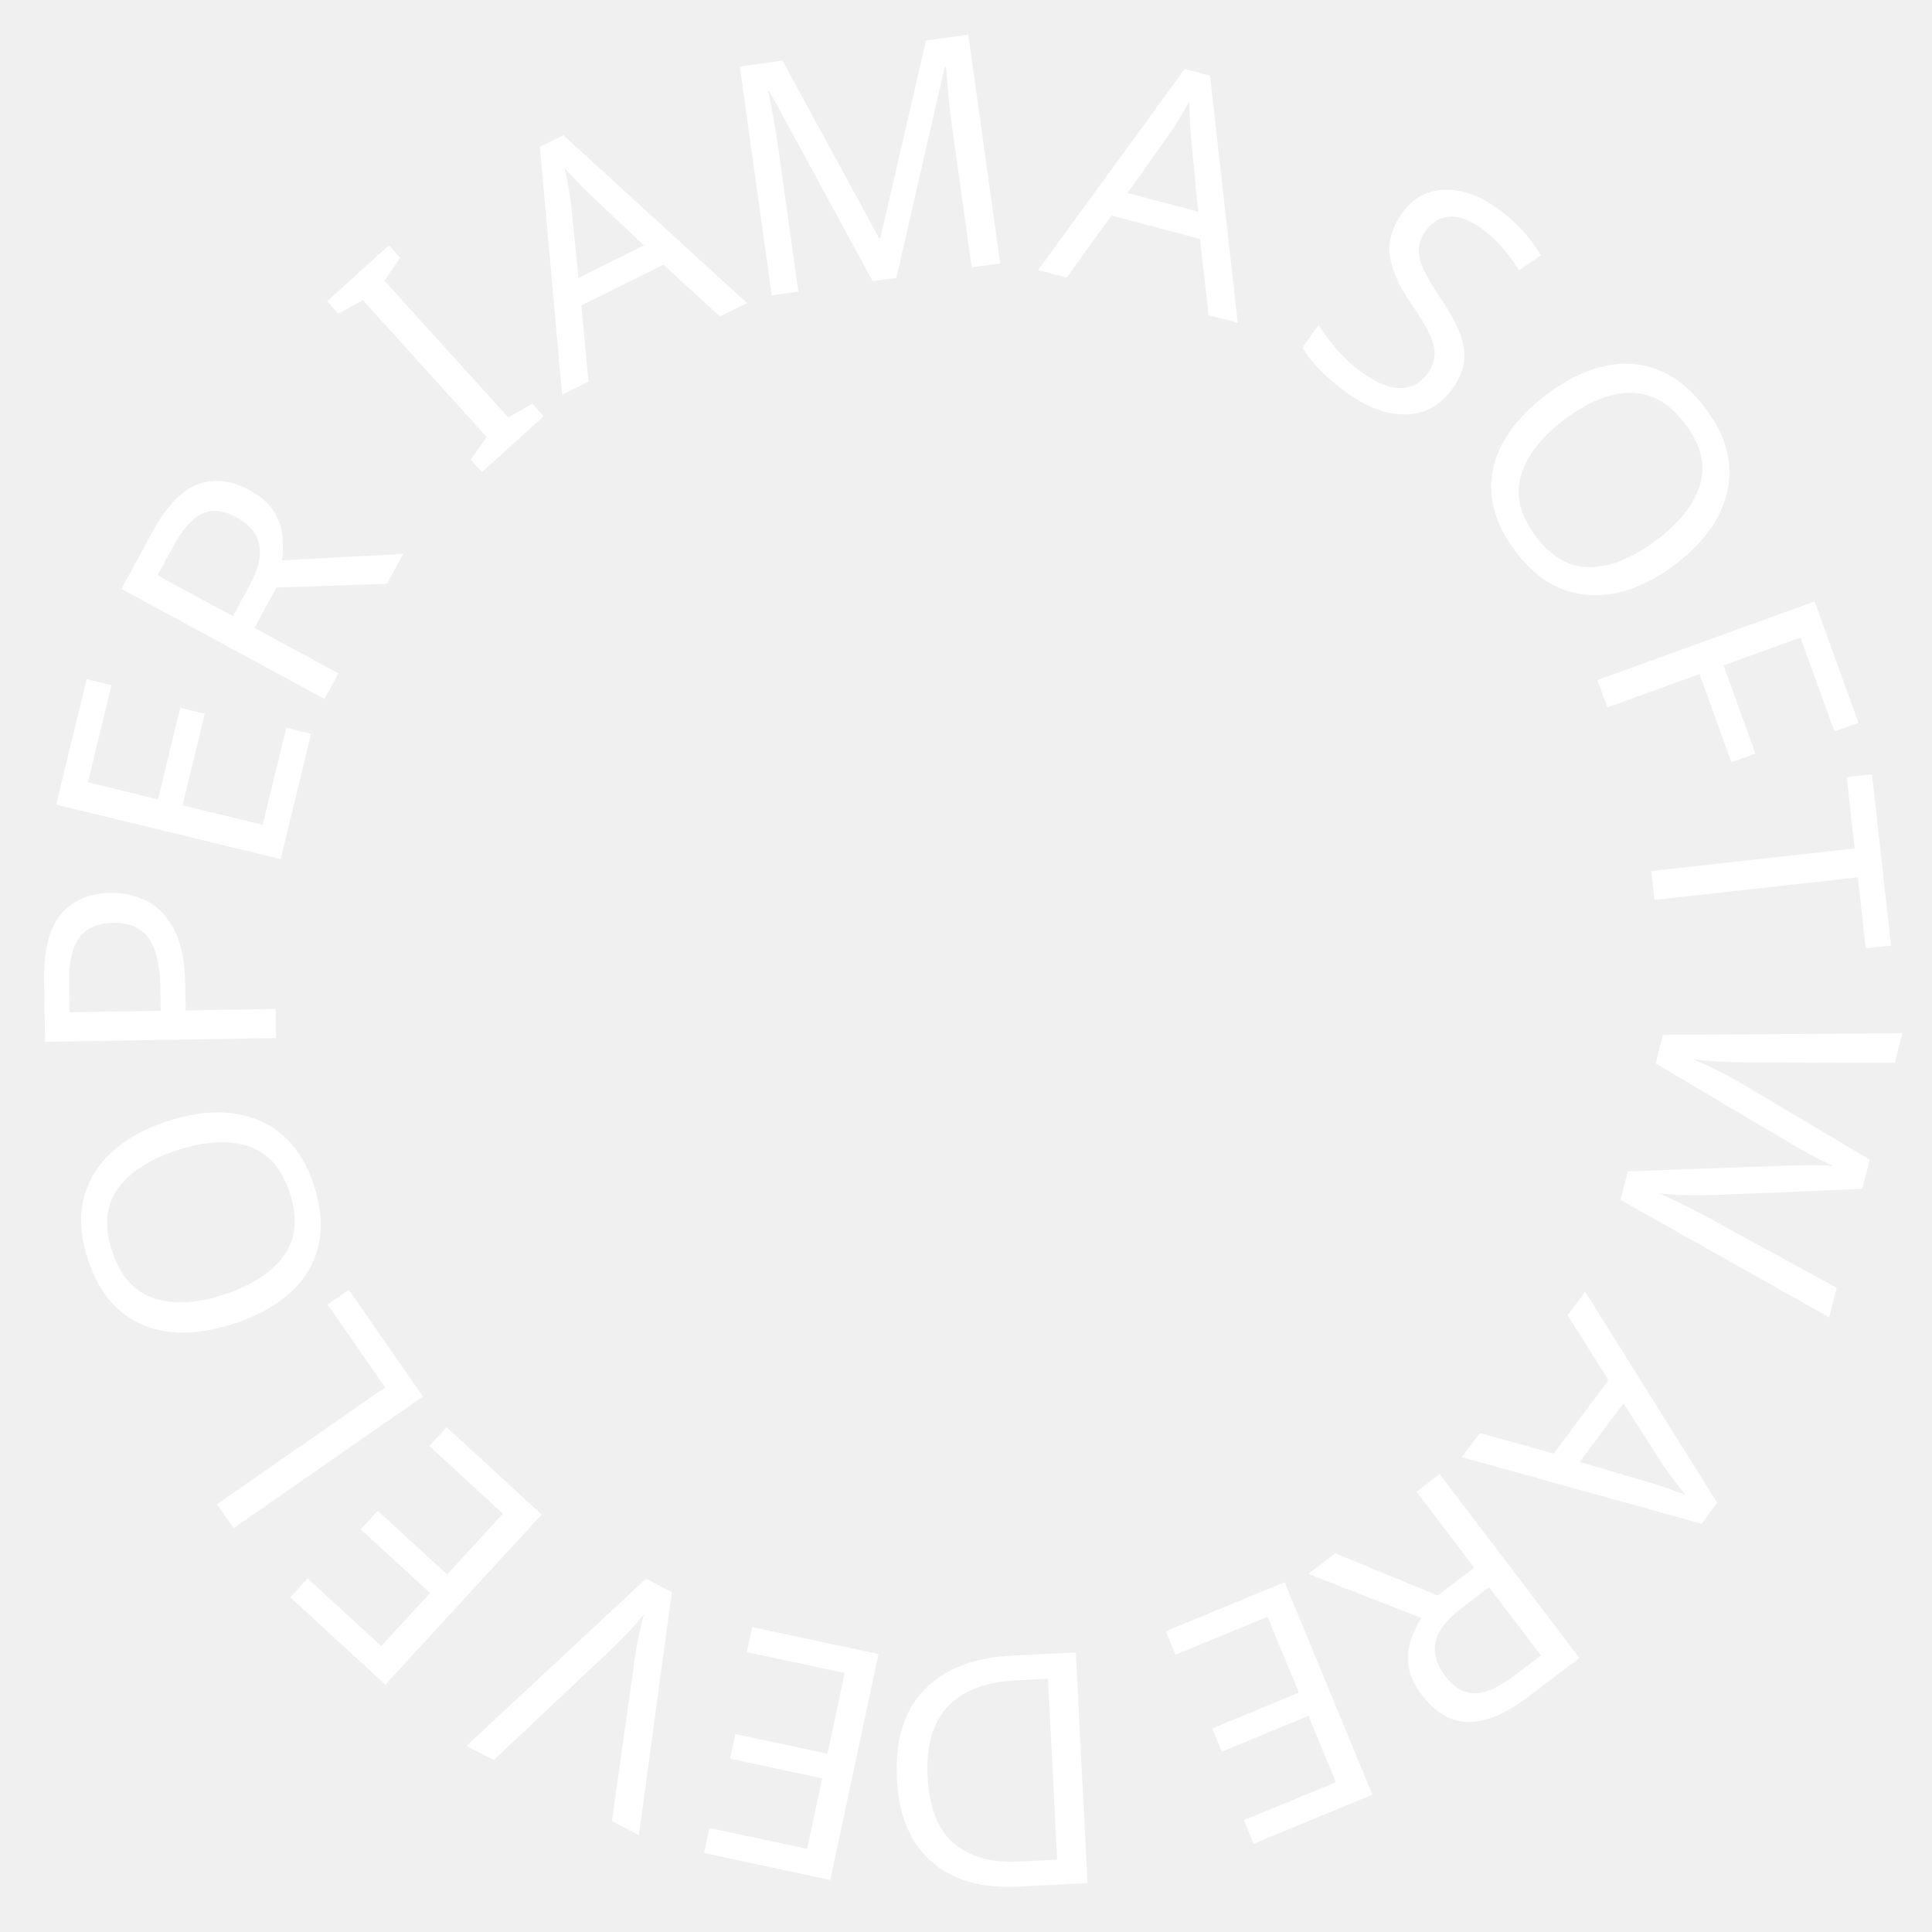
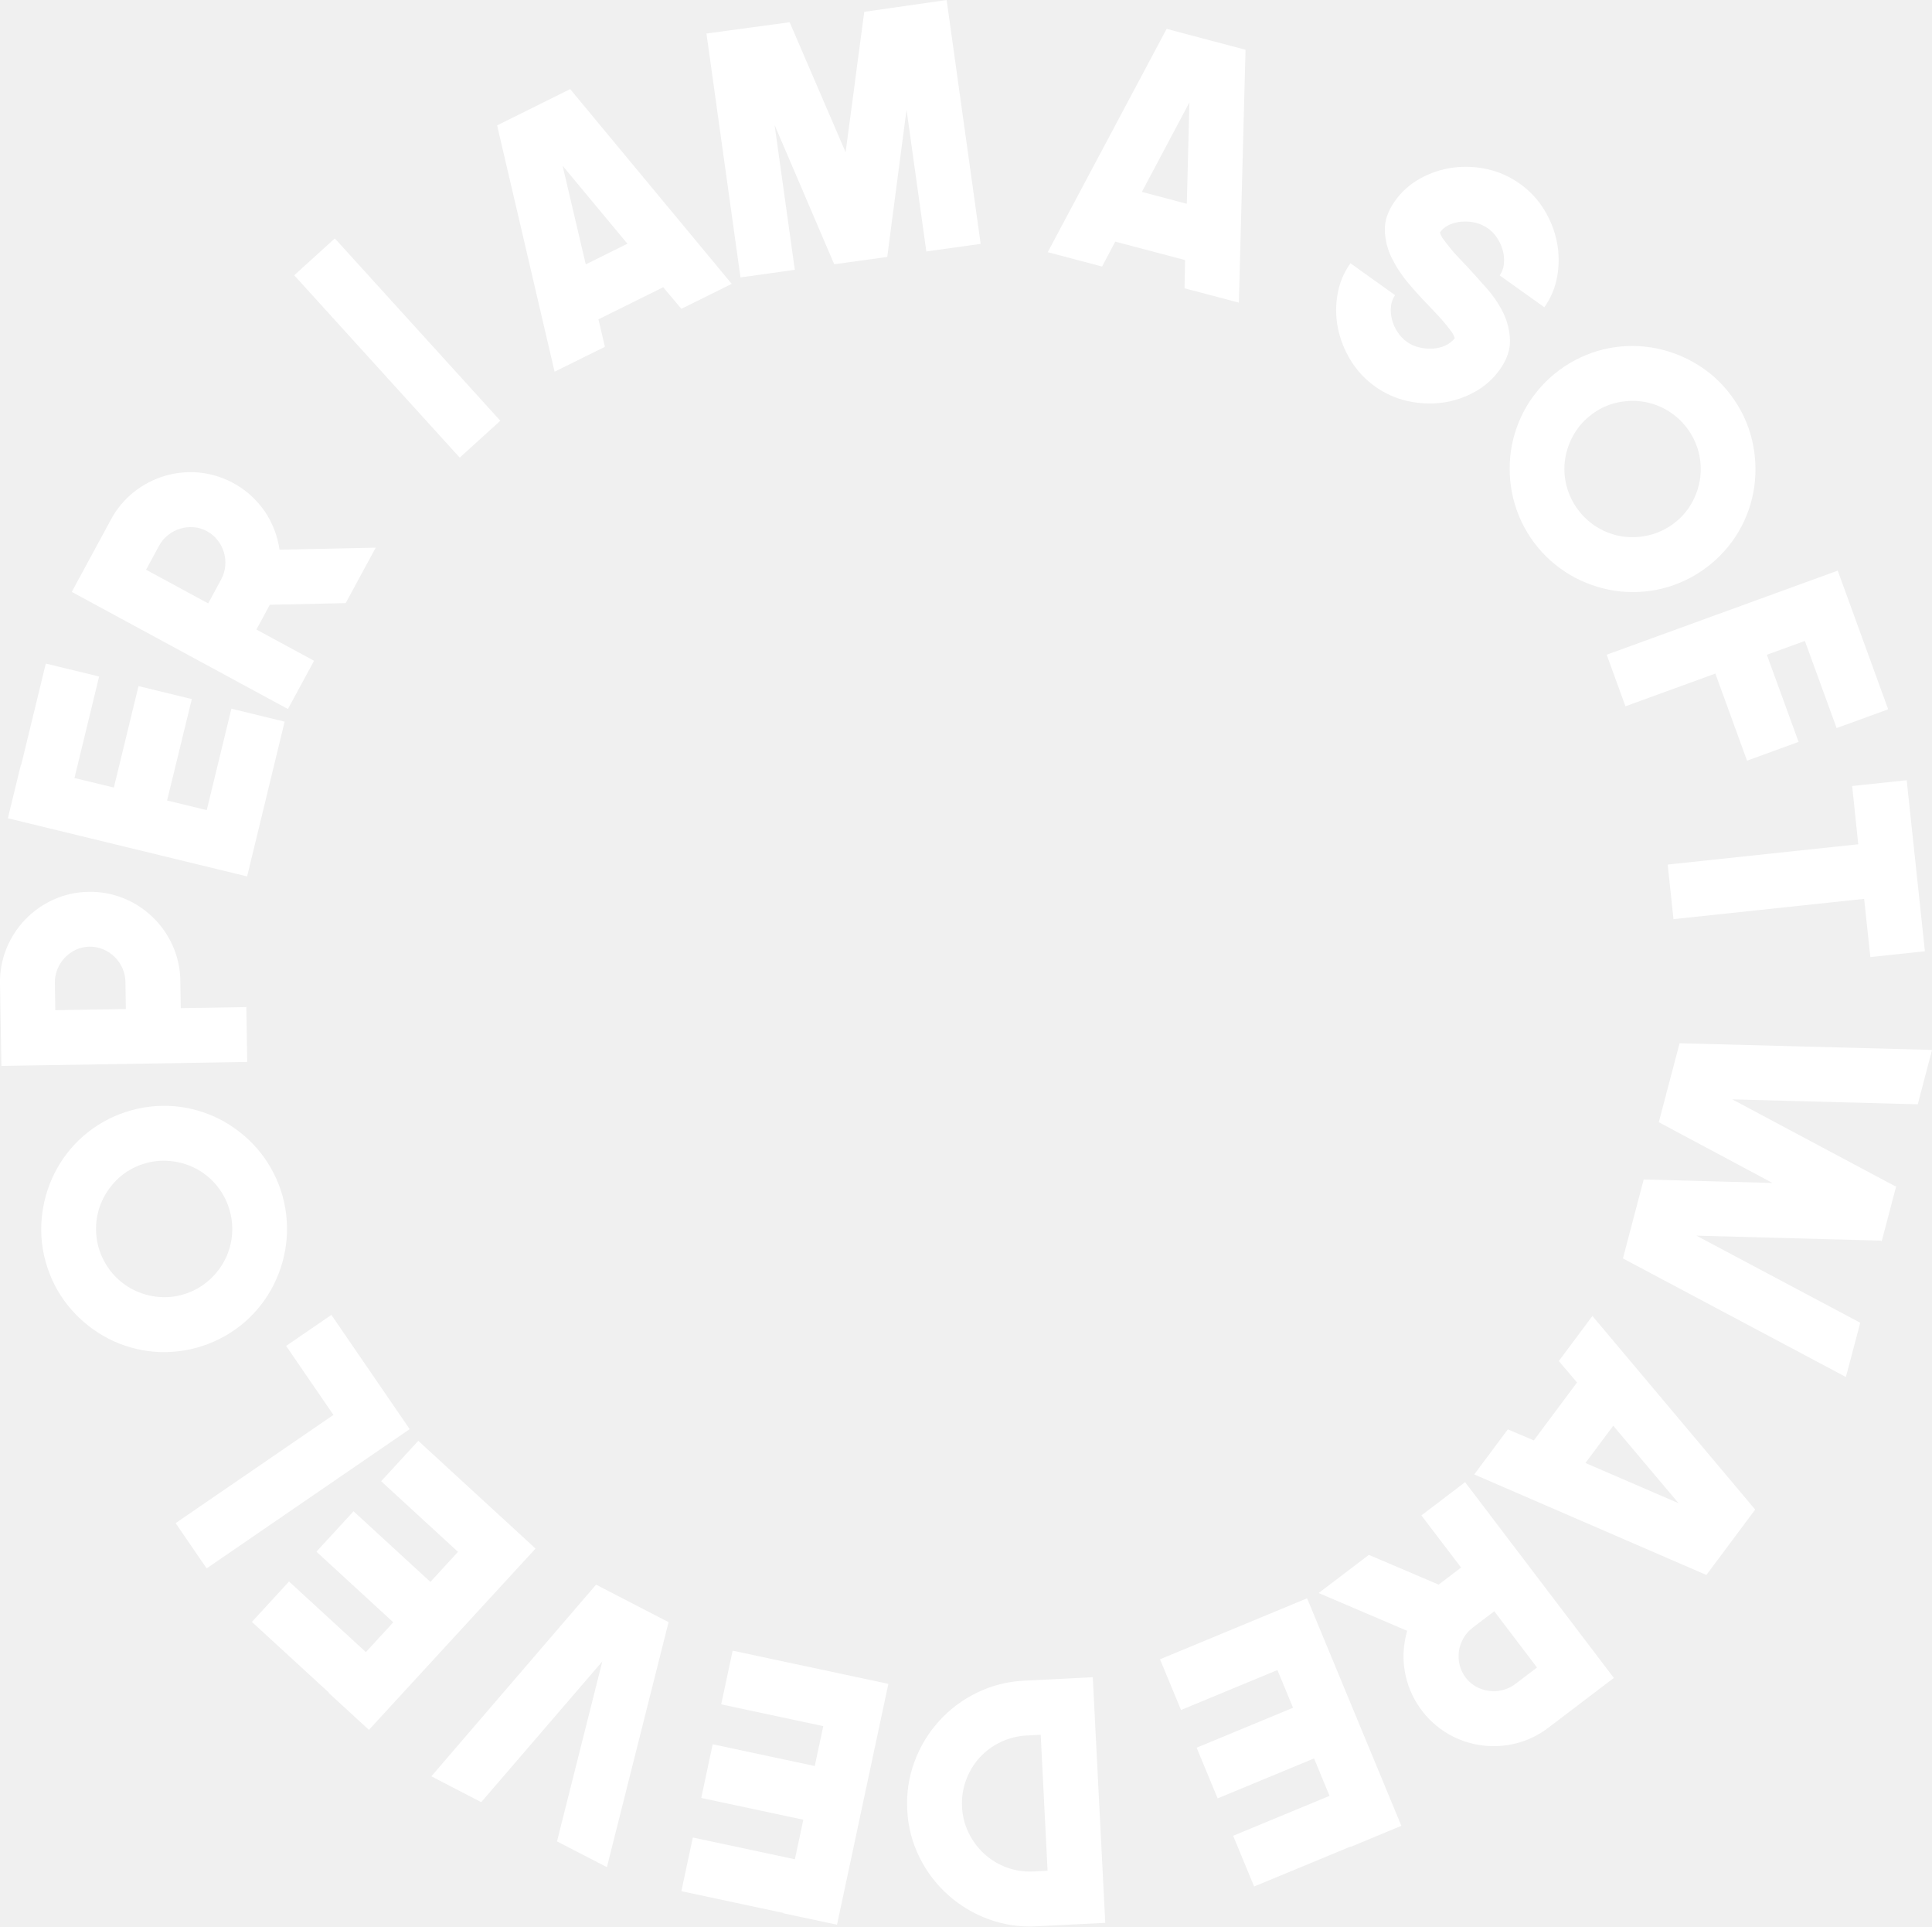
- <svg xmlns="http://www.w3.org/2000/svg" id="Layer_1" data-name="Layer 1" viewBox="0 0 1501.06 1501.06">
+ <svg xmlns="http://www.w3.org/2000/svg" id="Layer_1" data-name="Layer 1" viewBox="0 0 1451.82 1447.37">
  <defs>
-     <style>.cls-1{font-size:251.36px;fill:#fff;font-family:TheNextFont, The Next Font;}</style>
+     <style>.cls-1{fill:#fff;}</style>
  </defs>
-   <text class="cls-1" transform="matrix(0.74, -0.67, 0.67, 0.74, 367, 373.56)">I</text>
-   <text class="cls-1" transform="translate(409.63 335.09) rotate(-36.98)"> </text>
-   <text class="cls-1" transform="translate(436.73 306.72) rotate(-26.38)">A</text>
-   <text class="cls-1" transform="translate(575.45 232.79) rotate(-7.94)">M</text>
-   <text class="cls-1" transform="translate(767.54 213.41) rotate(4.19)"> </text>
-   <text class="cls-1" transform="translate(806.6 209.86) rotate(14.81)">A</text>
-   <text class="cls-1" transform="matrix(0.9, 0.43, -0.43, 0.9, 960.52, 255.71)"> </text>
-   <text class="cls-1" transform="translate(998.05 267.49) rotate(35.53)">S</text>
-   <text class="cls-1" transform="matrix(0.6, 0.8, -0.8, 0.6, 1120.47, 348.18)">O</text>
-   <text class="cls-1" transform="matrix(0.34, 0.94, -0.94, 0.34, 1232.85, 505.43)">F</text>
-   <text class="cls-1" transform="matrix(0.11, 0.99, -0.99, 0.11, 1276.49, 618.81)">T</text>
-   <text class="cls-1" transform="matrix(-0.25, 0.97, -0.97, -0.25, 1304.69, 755.02)">W</text>
-   <text class="cls-1" transform="translate(1231.62 1003.58) rotate(126.71)">A</text>
-   <text class="cls-1" transform="translate(1137.93 1130.51) rotate(142.77)">R</text>
-   <text class="cls-1" transform="matrix(-0.92, 0.38, -0.38, -0.92, 1020.49, 1219.99)">E</text>
-   <text class="cls-1" transform="translate(896.58 1267.84) rotate(166.72)"> </text>
-   <text class="cls-1" transform="translate(860.19 1282.59) rotate(177.1)">D</text>
-   <text class="cls-1" transform="translate(706.37 1290.2) rotate(-167.96)">E</text>
-   <text class="cls-1" transform="translate(578.92 1266.4) rotate(-152.63)">V</text>
-   <text class="cls-1" transform="translate(438.79 1193.23) rotate(-137.42)">E</text>
-   <text class="cls-1" transform="matrix(-0.57, -0.82, 0.82, -0.57, 342.52, 1104.99)">L</text>
-   <text class="cls-1" transform="translate(272 1015.05) rotate(-108.11)">O</text>
-   <text class="cls-1" transform="translate(214.87 830.88) rotate(-90.93)">P</text>
-   <text class="cls-1" transform="translate(212.29 691.2) rotate(-76.34)">E</text>
-   <text class="cls-1" transform="translate(240.55 564.51) rotate(-61.55)">R</text>
+   <path class="cls-1" d="M373.91,366.28l-124.38-137,30.52-27.71,124.37,137Z" transform="translate(-28.44 -22.46)" />
+   <path class="cls-1" d="M456.9,89.41,578.29,235.72l-37.83,18.76-13.67-16.23-48.64,24.12L483,283,445.2,301.72,402,116.67Zm11.72,131.68,31.3-15.53L451.21,147Z" transform="translate(-28.44 -22.46)" />
+   <path class="cls-1" d="M739.8,22.46l25.57,183.22-40.83,5.7L709.67,104.83,695.16,215.48,655.33,221,610.52,116.38l15.19,108.79-40.83,5.7L559.31,47.64l62.52-8.47,42.06,97.68,14-105.5Z" transform="translate(-28.44 -22.46)" />
+   <path class="cls-1" d="M964.4,59.84l-5,190-40.83-10.79.41-21.21L866.5,204l-9.89,18.71-40.83-10.79L905.11,44.16Zm-77.89,106.8,33.78,8.93,1.94-76.18Z" transform="translate(-28.44 -22.46)" />
+   <path class="cls-1" d="M1061.85,312.9a66.81,66.81,0,0,1-18.34-19.59,74.37,74.37,0,0,1-9.66-24.19,68.15,68.15,0,0,1-.31-25.55,56.15,56.15,0,0,1,9.7-23.34l33.55,24a17.18,17.18,0,0,0-3.1,8.45,28.53,28.53,0,0,0,.71,9.61,30.41,30.41,0,0,0,4.09,9.41,27.38,27.38,0,0,0,7.22,7.63,26.05,26.05,0,0,0,9.25,4.13,35.26,35.26,0,0,0,10.15.92,26.16,26.16,0,0,0,9.35-2.28,19.41,19.41,0,0,0,7.19-5.53,16.8,16.8,0,0,0-2.9-5.46q-2.34-3.21-5.36-6.76t-6.4-7.05c-2.25-2.32-4.19-4.37-5.8-6.15q-7-7.12-14.48-16a92.6,92.6,0,0,1-12.44-18.92,49.76,49.76,0,0,1-5.19-20.84q-.28-10.86,7.75-22.11a56.38,56.38,0,0,1,18.93-16.76,69.78,69.78,0,0,1,24.35-8.09,73.25,73.25,0,0,1,26.08,1.17,66.74,66.74,0,0,1,24.48,11,66,66,0,0,1,18.15,19.44,72.85,72.85,0,0,1,9.57,24.29,69.77,69.77,0,0,1,.25,25.65,56.29,56.29,0,0,1-9.7,23.34l-33.55-23.95a17.85,17.85,0,0,0,3.17-8.55,27.36,27.36,0,0,0-.73-9.79,33.74,33.74,0,0,0-4.1-9.41,26.74,26.74,0,0,0-16.57-11.83,33.21,33.21,0,0,0-10.22-.81,27.45,27.45,0,0,0-9.43,2.38,17,17,0,0,0-7,5.67,13.62,13.62,0,0,0,2.7,5.32q2.34,3.23,5.41,7c2,2.49,4.19,4.89,6.45,7.23s4.26,4.43,6,6.31q6.63,7.2,14.32,15.93A83.37,83.37,0,0,1,1158,257.36a50,50,0,0,1,5.12,20.8q.3,10.86-7.74,22.11A56.25,56.25,0,0,1,1136.42,317a68.31,68.31,0,0,1-24.28,8,74.37,74.37,0,0,1-26-1.27A66.23,66.23,0,0,1,1061.85,312.9Z" transform="translate(-28.44 -22.46)" />
+   <path class="cls-1" d="M1329.39,319.72a89.57,89.57,0,0,1,15.6,33.19,95.32,95.32,0,0,1,1.71,35.37,92.41,92.41,0,0,1-11.65,33.41,92.93,92.93,0,0,1-57.89,43.05,92.48,92.48,0,0,1-35.35,1.54,95,95,0,0,1-33.38-11.83,92.3,92.3,0,0,1-42.9-57.69,94.9,94.9,0,0,1-1.71-35.37A92.23,92.23,0,0,1,1175.47,328a92.91,92.91,0,0,1,57.89-43.05,92.47,92.47,0,0,1,35.35-1.54,95.15,95.15,0,0,1,33.38,11.83A89.4,89.4,0,0,1,1329.39,319.72Zm-115.18,85.64a51.14,51.14,0,0,0,33.72,20.19,52.59,52.59,0,0,0,19.67-1,50.07,50.07,0,0,0,18.36-8.64,49.05,49.05,0,0,0,13.45-15,53,53,0,0,0,6.53-18.47,51.37,51.37,0,0,0-43.35-58.3,53,53,0,0,0-19.57.93,49,49,0,0,0-18.26,8.56,49.92,49.92,0,0,0-13.56,15.1,52.34,52.34,0,0,0-6.62,18.54,51.1,51.1,0,0,0,9.63,38.11Z" transform="translate(-28.44 -22.46)" />
+   <path class="cls-1" d="M1384.73,504l-28.59,10.39L1380,579.85l-38.74,14.09-23.8-65.43-67.56,24.57-14.1-38.73,173.62-63.17,37.9,104.17-38.74,14.1Z" transform="translate(-28.44 -22.46)" />
+   <path class="cls-1" d="M1433.92,741.51l-4.66-43.74L1286,713l-4.36-41,143.22-15.24L1420.25,613l41-4.36,13.67,128.48Z" transform="translate(-28.44 -22.46)" />
+   <path class="cls-1" d="M1415.55,1057,1248,967.92l15.62-59.31,96.78,2.61-85.45-45.64,15.62-59.31,189.73,5-10.75,40.84-139.39-3.69,122.4,65.24.79,0-10.88,41.32-.66-.43-138.6-3.75,123.13,65.44Z" transform="translate(-28.44 -22.46)" />
+   <path class="cls-1" d="M1310.72,1205.73l-174.45-75.53,25.25-33.86,19.53,8.3,32.45-43.53L1199.83,1045l25.25-33.85,122.31,145.46Zm-70-112.12-20.89,28,70,30.23Z" transform="translate(-28.44 -22.46)" />
+   <path class="cls-1" d="M1096.57,1161l32.82-25,111.79,147.1-49.13,37.33a66.49,66.49,0,0,1-24.24,11.8,68.32,68.32,0,0,1-50.78-6.88,67.9,67.9,0,0,1-32.89-46.83,67.92,67.92,0,0,1,1.73-30.83l-66.5-28.39,37.71-28.66,52.44,22.34.6-.45,16.26-12.36Zm54.75,72-16.21,12.32a26.12,26.12,0,0,0-7,8,27.09,27.09,0,0,0-2.82,20,25.38,25.38,0,0,0,4.55,9.52,24.63,24.63,0,0,0,7.88,6.83,27.42,27.42,0,0,0,19.92,2.54,26.12,26.12,0,0,0,9.58-4.63l16.22-12.32Z" transform="translate(-28.44 -22.46)" />
+   <path class="cls-1" d="M1027.54,1371.68l-11.65-28.1-72.45,30-15.78-38.08,72.45-30-11.74-28.33-72.45,30-15.78-38.09,86.85-36,23.68-9.81,70.83,170.91L1043.42,1410l-.1-.23-72.45,30-15.78-38.08Z" transform="translate(-28.44 -22.46)" />
+   <path class="cls-1" d="M807.24,1469.7a89.55,89.55,0,0,1-36.27-5.47,93.6,93.6,0,0,1-51.68-46.59,88.51,88.51,0,0,1-9.09-35.4,89.52,89.52,0,0,1,5.46-36.27,93.26,93.26,0,0,1,46.72-51.69,89.31,89.31,0,0,1,35.53-9.1l51.71-2.62L859,1467.08ZM800,1326.35a50.52,50.52,0,0,0-19.75,5,50.44,50.44,0,0,0-25.87,28.55,50.24,50.24,0,0,0-3,20.11,49.4,49.4,0,0,0,5,19.58,53.22,53.22,0,0,0,11.74,15.72,50.93,50.93,0,0,0,37,13.19l10.54-.53-5.17-102.17Z" transform="translate(-28.44 -22.46)" />
+   <path class="cls-1" d="M625.76,1419.35l6.34-29.75-76.7-16.35,8.6-40.32,76.7,16.36,6.4-30-76.71-16.36,8.6-40.31,91.94,19.6,25.08,5.34-38.58,180.94-40.32-8.6.06-.24-76.7-16.36,8.59-40.31Z" transform="translate(-28.44 -22.46)" />
+   <path class="cls-1" d="M352.59,1357l123.78-144,54.47,28.19-46.33,184.06L447,1405.9l34.06-135.22-91,105.75Z" transform="translate(-28.44 -22.46)" />
+   <path class="cls-1" d="M303.38,1263.69l20.58-22.4-57.74-53.06,27.89-30.35,57.75,53.06,20.75-22.58-57.75-53.06,27.9-30.36L412,1168.55l18.87,17.35L305.67,1322.12l-30.35-27.89.17-.19L217.74,1241l27.9-30.36Z" transform="translate(-28.44 -22.46)" />
+   <path class="cls-1" d="M243.45,1033.65l34-23.31,58.85,85.83L183.72,1200.79l-23.31-34L279,1085.48Z" transform="translate(-28.44 -22.46)" />
+   <path class="cls-1" d="M64,974.48a89.63,89.63,0,0,1-4.24-36.43A95.08,95.08,0,0,1,69.36,904,92.42,92.42,0,0,1,91,876a92.94,92.94,0,0,1,68.56-22.43,92.49,92.49,0,0,1,34,9.77,95.09,95.09,0,0,1,27.9,21.82,92.31,92.31,0,0,1,22.35,68.33,95,95,0,0,1-9.62,34.08,92,92,0,0,1-21.66,28A92.89,92.89,0,0,1,144,1038a92.55,92.55,0,0,1-34-9.77,95.05,95.05,0,0,1-27.89-21.82A89.49,89.49,0,0,1,64,974.48Zm136.42-44.62A51,51,0,0,0,174.85,900a52.37,52.37,0,0,0-19-5.3,49.83,49.83,0,0,0-20.16,2.36,49.06,49.06,0,0,0-17.53,10,53,53,0,0,0-12,15.45,51.32,51.32,0,0,0,22.58,69,53,53,0,0,0,18.85,5.34,49,49,0,0,0,20-2.32,50,50,0,0,0,17.66-10,52.6,52.6,0,0,0,12.17-15.49,51.05,51.05,0,0,0,3-39.19Z" transform="translate(-28.44 -22.46)" />
+   <path class="cls-1" d="M28.45,761.6a66.44,66.44,0,0,1,4.84-26.52A68.33,68.33,0,0,1,68.9,698.23,65.54,65.54,0,0,1,95,692.51a66.27,66.27,0,0,1,26.48,4.87,68.42,68.42,0,0,1,36.78,35.71,66.59,66.59,0,0,1,5.7,26.37l.33,20.42,49.26-.8.67,41.22-184.72,3Zm94.25-1.41a25.91,25.91,0,0,0-2.29-10.39A27,27,0,0,0,106,735.7a25.41,25.41,0,0,0-10.37-2A24.6,24.6,0,0,0,85.45,736a27.48,27.48,0,0,0-13.84,14.56,26.16,26.16,0,0,0-1.94,10.46L70,781.41l53-.86Z" transform="translate(-28.44 -22.46)" />
+   <path class="cls-1" d="M84.4,607,114,614.14l18.52-76.21,40.06,9.74L154,623.87l29.8,7.24,18.52-76.2,40,9.73L220.19,656l-6.06,24.91L34.36,637.22l9.74-40.06.24.06L62.86,521l40.06,9.73Z" transform="translate(-28.44 -22.46)" />
+   <path class="cls-1" d="M264.45,518.9l-19.64,36.25-162.44-88,29.39-54.25A66.67,66.67,0,0,1,129,392.15a68.4,68.4,0,0,1,49.1-14.65,68,68,0,0,1,49.26,29.13,68,68,0,0,1,11.12,28.82l72.29-1.52L288.2,475.58l-57,1.23-.36.67-9.73,17.95Zm-79.57-43.11,9.7-17.9a25.84,25.84,0,0,0,3.11-10.18A27.08,27.08,0,0,0,192,428.35a25.47,25.47,0,0,0-8.07-6.8,24.48,24.48,0,0,0-10-3,27.51,27.51,0,0,0-19.2,5.89,26.21,26.21,0,0,0-6.83,8.17l-9.7,17.9Z" transform="translate(-28.44 -22.46)" />
</svg>
